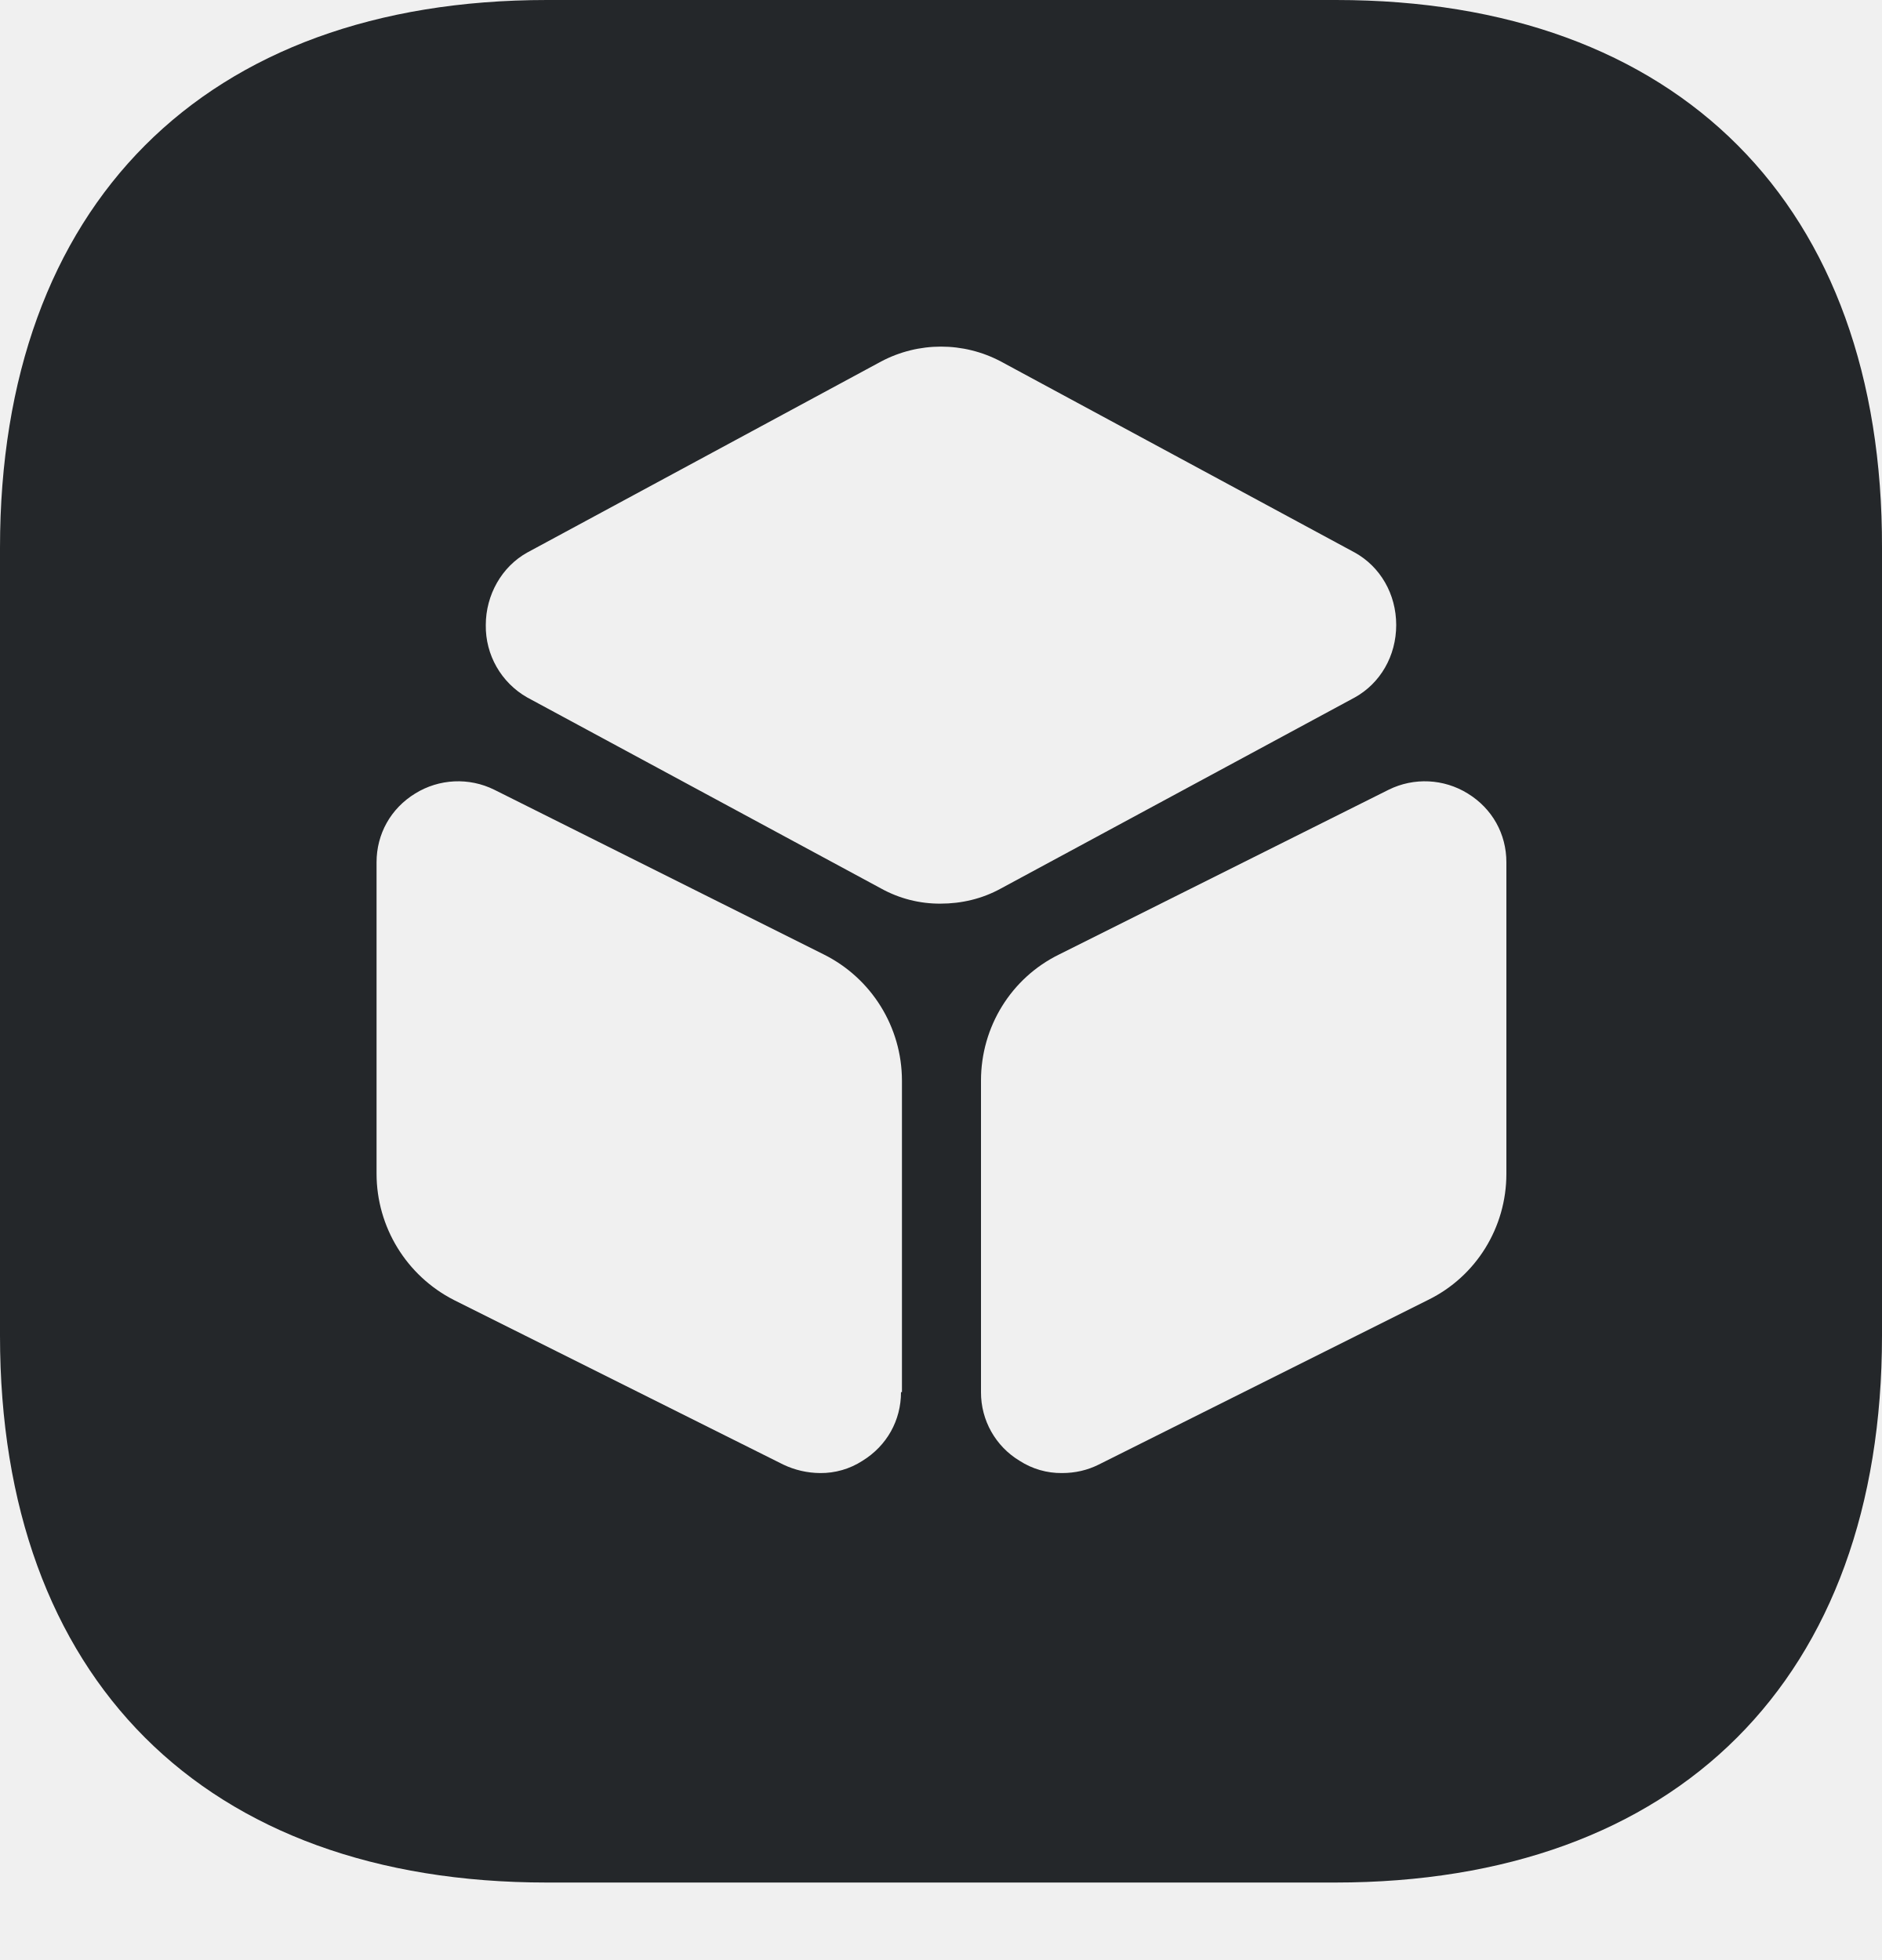
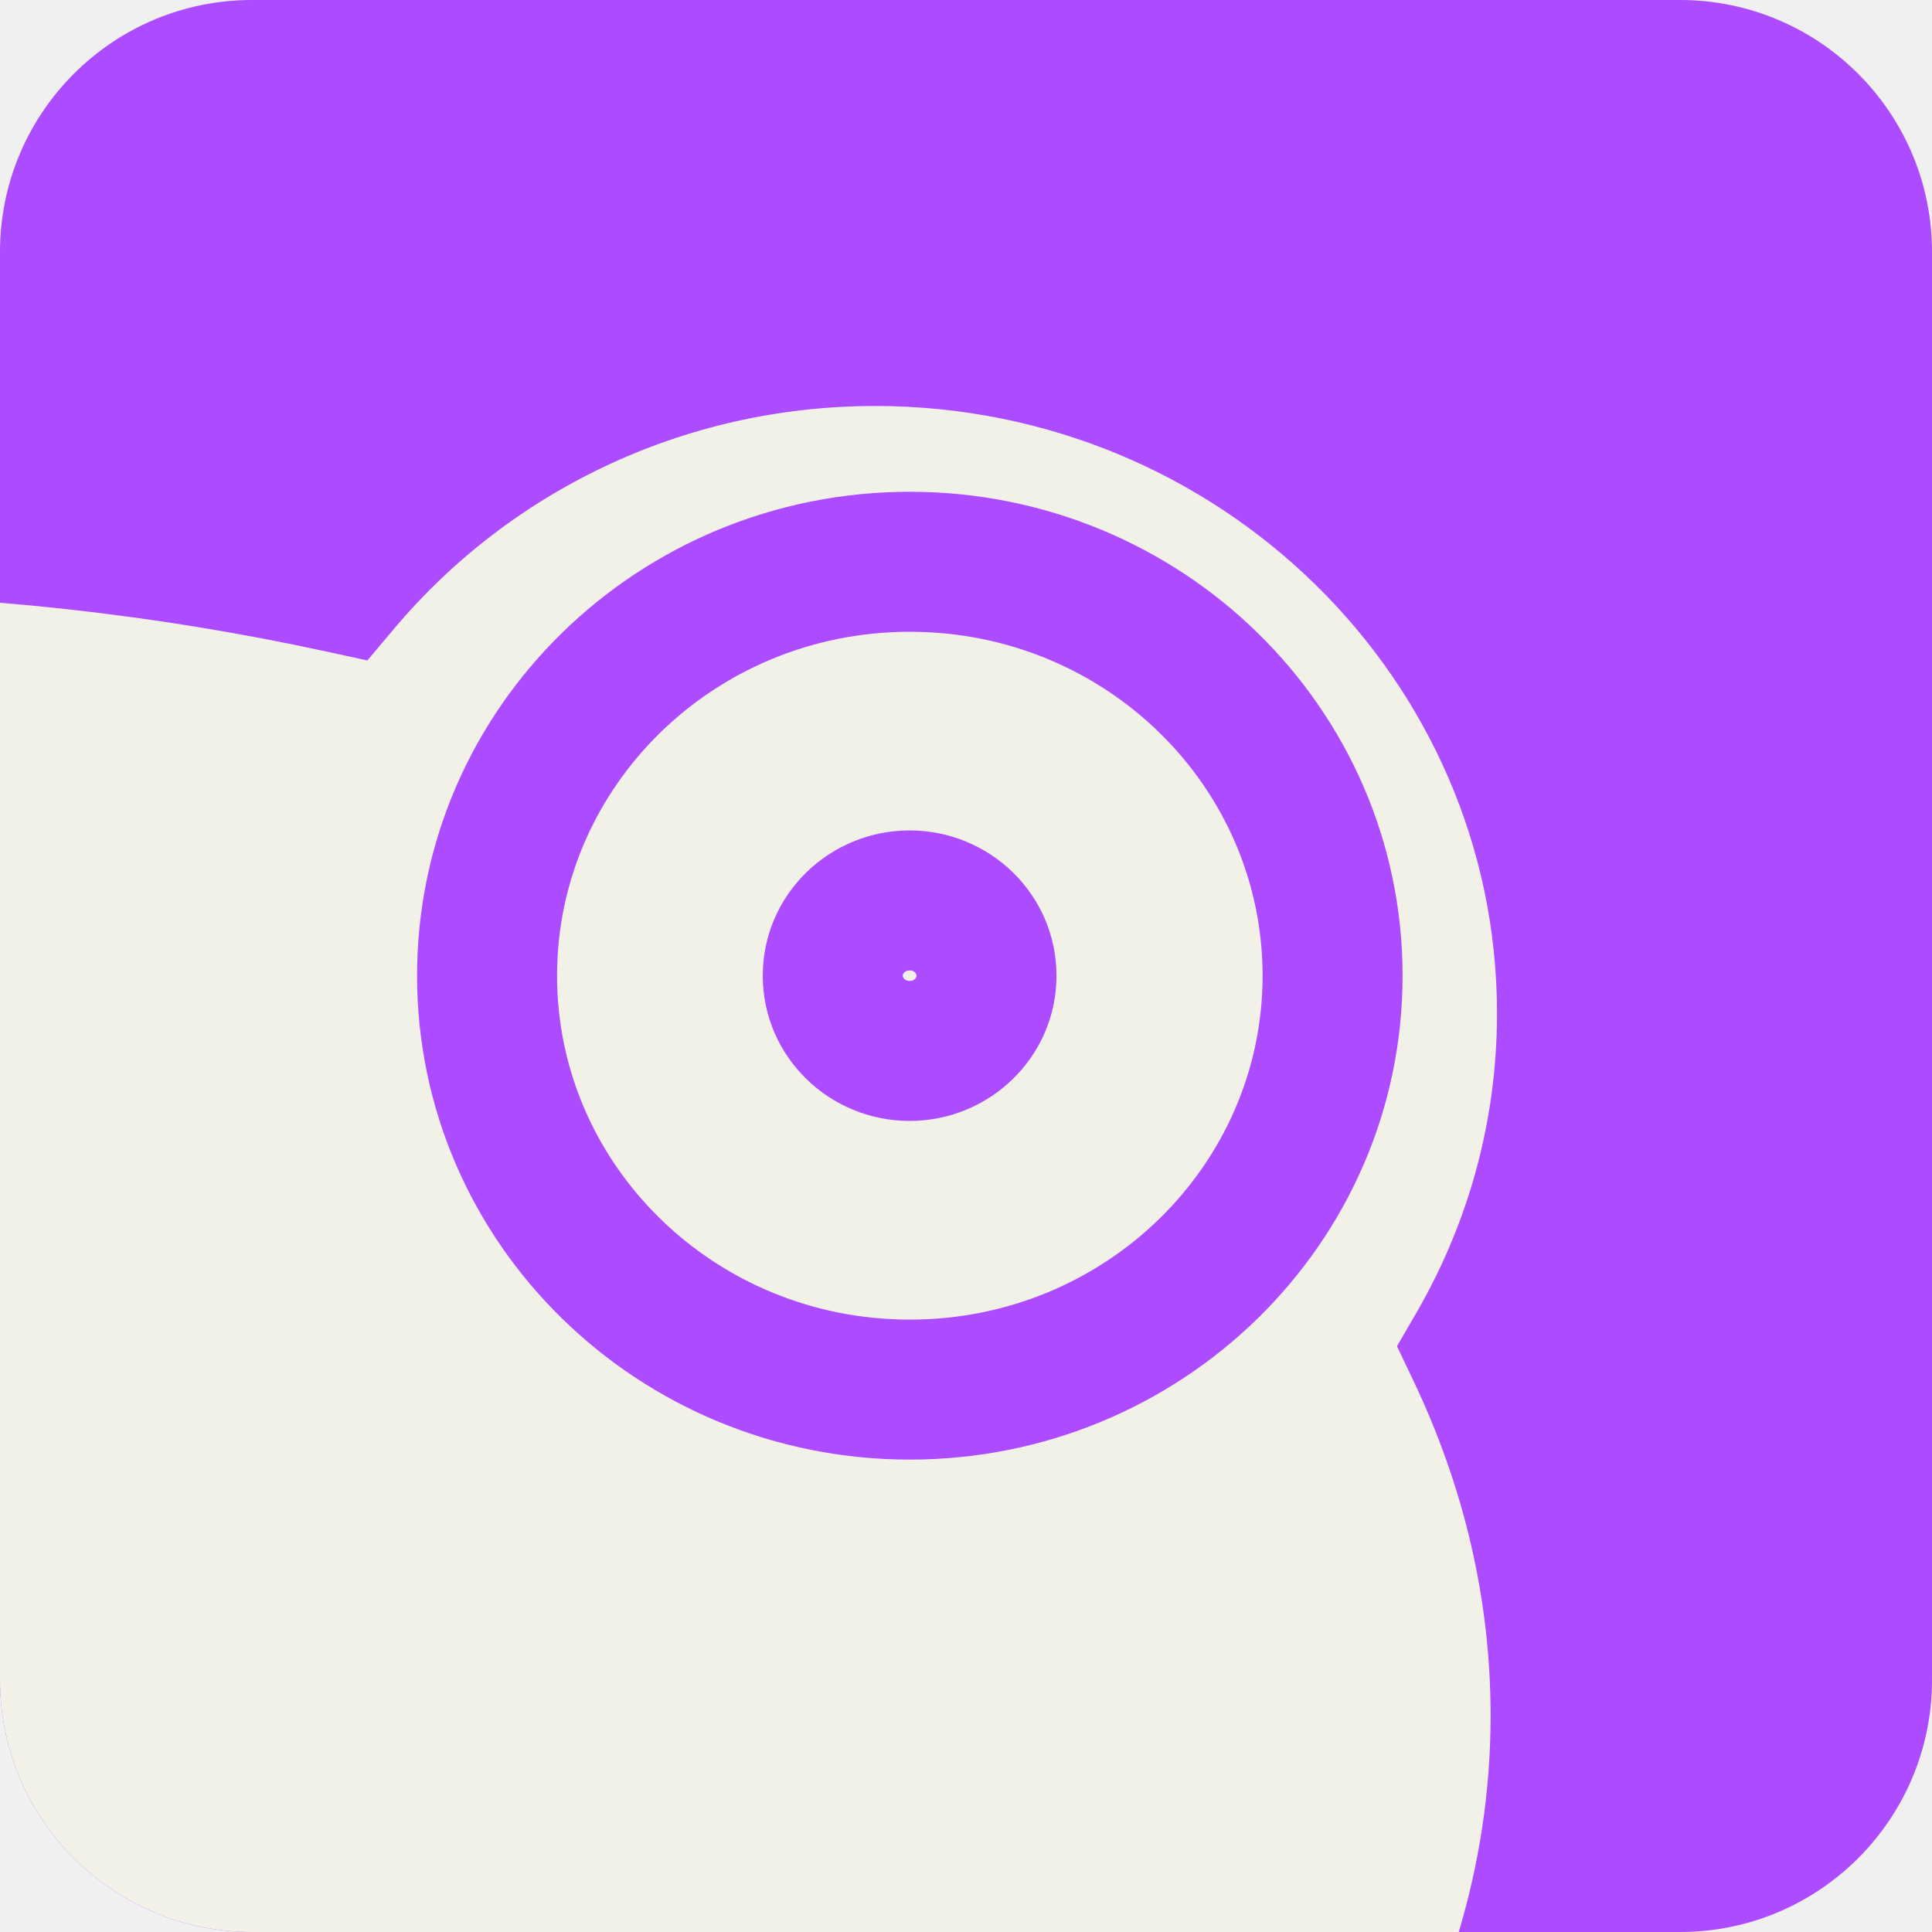
- <svg xmlns="http://www.w3.org/2000/svg" width="24" height="25" fill="none">
-   <path d="M17.037 0H6.975C2.605 0 0 2.617 0 6.987v10.05c0 4.37 2.605 6.975 6.975 6.975h10.05c4.37 0 6.975-2.605 6.975-6.976V6.988C24.012 2.617 21.407 0 17.037 0ZM11.49 17.757c0 .36-.18.684-.492.876a.975.975 0 0 1-.54.156 1.11 1.11 0 0 1-.469-.108l-4.202-2.1a1.811 1.811 0 0 1-.985-1.61v-3.973c0-.36.18-.685.493-.877a1.04 1.04 0 0 1 1.008-.048l4.202 2.101a1.8 1.8 0 0 1 .997 1.609v3.974h-.012Zm-.252-6.423L6.723 8.896a1.045 1.045 0 0 1-.528-.924c0-.384.204-.744.528-.924l4.515-2.438a1.631 1.631 0 0 1 1.524 0l4.515 2.438c.324.18.528.528.528.924s-.204.744-.528.924l-4.515 2.438c-.24.132-.504.192-.768.192a1.54 1.54 0 0 1-.756-.192Zm7.972 3.638c0 .684-.385 1.308-.997 1.608l-4.202 2.101c-.144.072-.3.108-.468.108a.975.975 0 0 1-.54-.156 1.017 1.017 0 0 1-.493-.876v-3.974c0-.684.384-1.309.997-1.609l4.202-2.101a1.04 1.04 0 0 1 1.008.048c.313.192.493.516.493.877v3.974Z" fill="#24272A" />
+ <svg xmlns="http://www.w3.org/2000/svg" width="134" height="134" viewBox="0 0 134 134" fill="none">
+   <g clip-path="url(#clip0_2018_91288)">
+     <rect width="134" height="134" rx="17.478" fill="#AC4BFF" />
+     <path d="M23.136 42.814L24.565 43.125L25.508 42.007C33.859 32.096 46.516 25.732 60.704 25.732C85.89 25.732 106.257 45.746 106.257 70.281C106.257 78.359 104.07 85.856 100.278 92.375L99.633 93.484L100.185 94.642C103.859 102.338 105.813 110.508 105.813 118.999C105.813 140.783 92.718 160.778 70.965 175.435C49.226 190.083 19.058 199.216 -14.377 199.216C-47.813 199.216 -77.981 190.083 -99.72 175.435C-121.473 160.778 -134.568 140.783 -134.568 118.999C-134.568 110.508 -132.614 102.338 -128.94 94.642L-128.388 93.484L-129.033 92.375C-132.825 85.856 -135.012 78.359 -135.012 70.281C-135.012 45.746 -114.645 25.732 -89.459 25.732C-75.364 25.732 -62.701 32.093 -54.255 42.016L-53.305 43.132L-51.874 42.811C-40.064 40.155 -27.448 38.781 -14.377 38.781C-1.318 38.781 11.304 40.24 23.136 42.814ZM-173.235 226.872C-170.976 225.983 -170.976 225.983 -170.977 225.983L-170.978 225.979L-170.984 225.963L-171.011 225.896C-171.034 225.836 -171.069 225.746 -171.115 225.627C-171.207 225.389 -171.344 225.034 -171.52 224.572C-171.872 223.647 -172.381 222.292 -173.007 220.579C-174.259 217.153 -175.978 212.297 -177.842 206.586C-181.576 195.144 -185.865 180.349 -188.169 166.766C-189.321 159.972 -189.962 153.557 -189.812 148.057C-189.66 142.502 -188.706 138.167 -186.92 135.303C-185.251 132.629 -182.78 131.091 -178.878 131.14C-174.762 131.191 -168.993 133.027 -161.133 137.623L-161.133 137.623C-114.03 165.157 -103.283 210.936 -100.743 232.201C-100.212 236.765 -103.966 240.973 -108.906 240.973H-183.987C-186.74 240.973 -187.392 237.669 -185.279 236.466C-185.278 236.465 -185.277 236.465 -185.276 236.464L-172.041 228.985L-170.204 227.947L-170.976 225.983L-173.235 226.872ZM140.124 226.872L137.837 226.059L137.183 227.898L138.84 228.932L150.824 236.407C150.826 236.408 150.828 236.409 150.83 236.41C151.778 237.012 152.135 238.109 151.853 239.232C151.569 240.364 150.8 240.973 149.898 240.973H82.014C77.973 240.973 74.424 237.038 74.922 232.165C77.118 210.924 86.934 165.058 129.361 137.565C136.46 132.973 141.602 131.189 145.201 131.14C146.95 131.115 148.306 131.5 149.387 132.148C150.476 132.801 151.422 133.803 152.217 135.212C153.847 138.1 154.717 142.472 154.857 148.051C154.995 153.572 154.415 160.003 153.374 166.805C151.294 180.403 147.416 195.208 144.042 206.652C142.358 212.366 140.804 217.224 139.673 220.652C139.107 222.365 138.647 223.721 138.329 224.646C138.169 225.109 138.046 225.464 137.963 225.702C137.921 225.821 137.889 225.912 137.868 225.971L137.844 226.038L137.839 226.054L137.837 226.058C137.837 226.059 137.837 226.059 140.124 226.872ZM-66.374 67.672C-66.374 82.138 -78.366 93.953 -93.268 93.953C-108.17 93.953 -120.162 82.138 -120.162 67.672C-120.162 53.206 -108.17 41.391 -93.268 41.391C-78.366 41.391 -66.374 53.206 -66.374 67.672ZM-93.268 98.808C-75.782 98.808 -61.519 84.916 -61.519 67.672C-61.519 50.428 -75.782 36.536 -93.268 36.536C-110.754 36.536 -125.017 50.428 -125.017 67.672C-125.017 84.916 -110.754 98.808 -93.268 98.808ZM89.998 67.672C89.998 82.138 78.005 93.953 63.103 93.953C48.202 93.953 36.209 82.138 36.209 67.672C36.209 53.206 48.202 41.391 63.103 41.391C78.005 41.391 89.998 53.206 89.998 67.672ZM63.103 98.808C80.589 98.808 94.853 84.916 94.853 67.672C94.853 50.428 80.589 36.536 63.103 36.536C45.617 36.536 31.354 50.428 31.354 67.672C31.354 84.916 45.617 98.808 63.103 98.808ZM-90.378 67.672C-90.378 69.166 -91.629 70.464 -93.281 70.464C-94.934 70.464 -96.185 69.166 -96.185 67.672C-96.185 66.178 -94.934 64.879 -93.281 64.879C-91.629 64.879 -90.378 66.178 -90.378 67.672ZM-93.281 75.319C-89.045 75.319 -85.523 71.943 -85.523 67.672C-85.523 63.4 -89.045 60.024 -93.281 60.024C-97.518 60.024 -101.04 63.4 -101.04 67.672C-101.04 71.943 -97.518 75.319 -93.281 75.319ZM65.994 67.672C65.994 69.166 64.742 70.464 63.09 70.464C61.438 70.464 60.186 69.166 60.186 67.672C60.186 66.178 61.438 64.879 63.09 64.879C64.742 64.879 65.994 66.178 65.994 67.672ZM63.09 75.319C67.326 75.319 70.849 71.943 70.849 67.672C70.849 63.4 67.326 60.024 63.09 60.024C58.854 60.024 55.331 63.4 55.331 67.672C55.331 71.943 58.854 75.319 63.09 75.319Z" fill="#F1F1E8" stroke="#AC4BFF" stroke-width="4.855" />
+   </g>
+   <defs>
+     <clipPath id="clip0_2018_91288">
+       <rect width="134" height="134" rx="17.478" fill="white" />
+     </clipPath>
+   </defs>
</svg>
